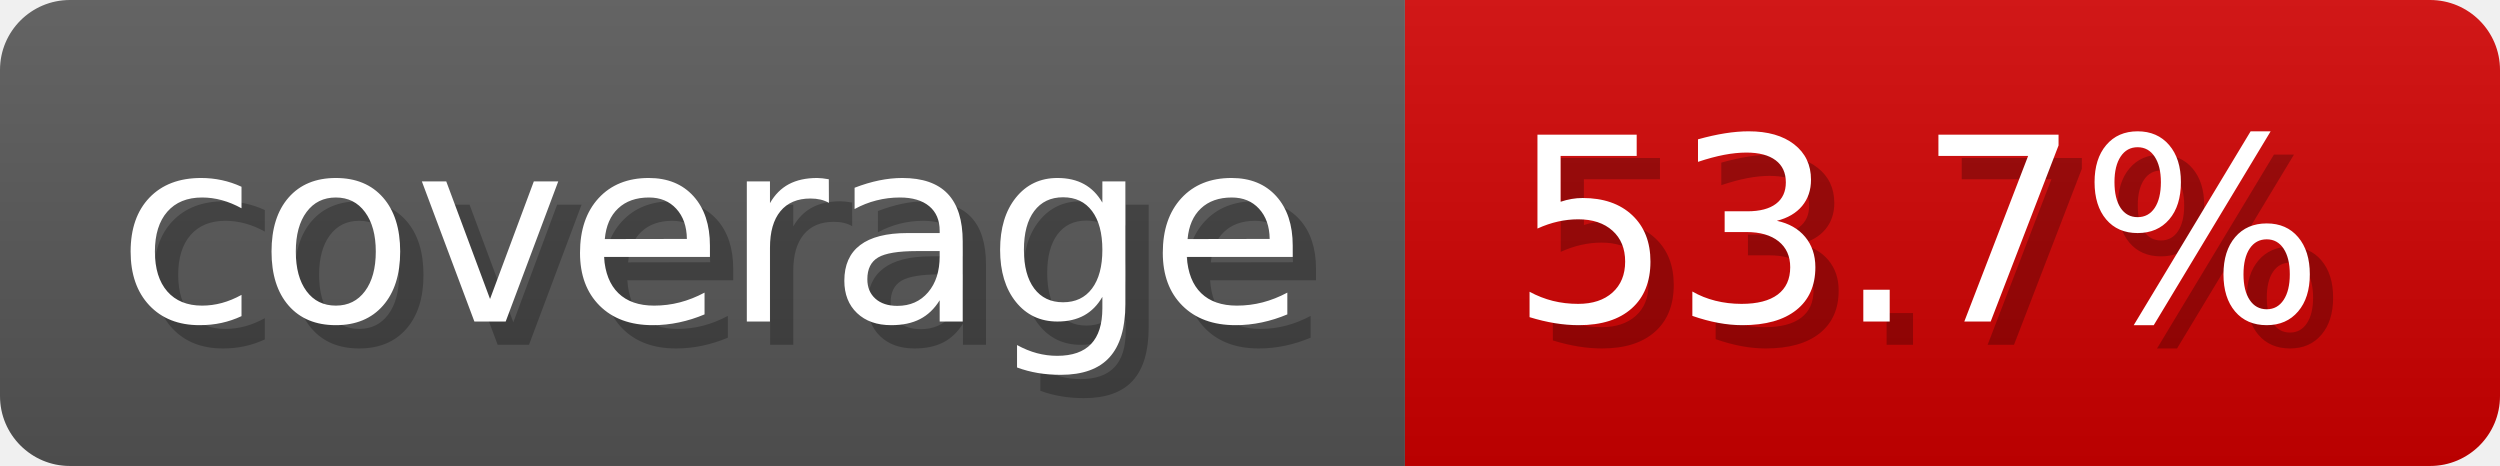
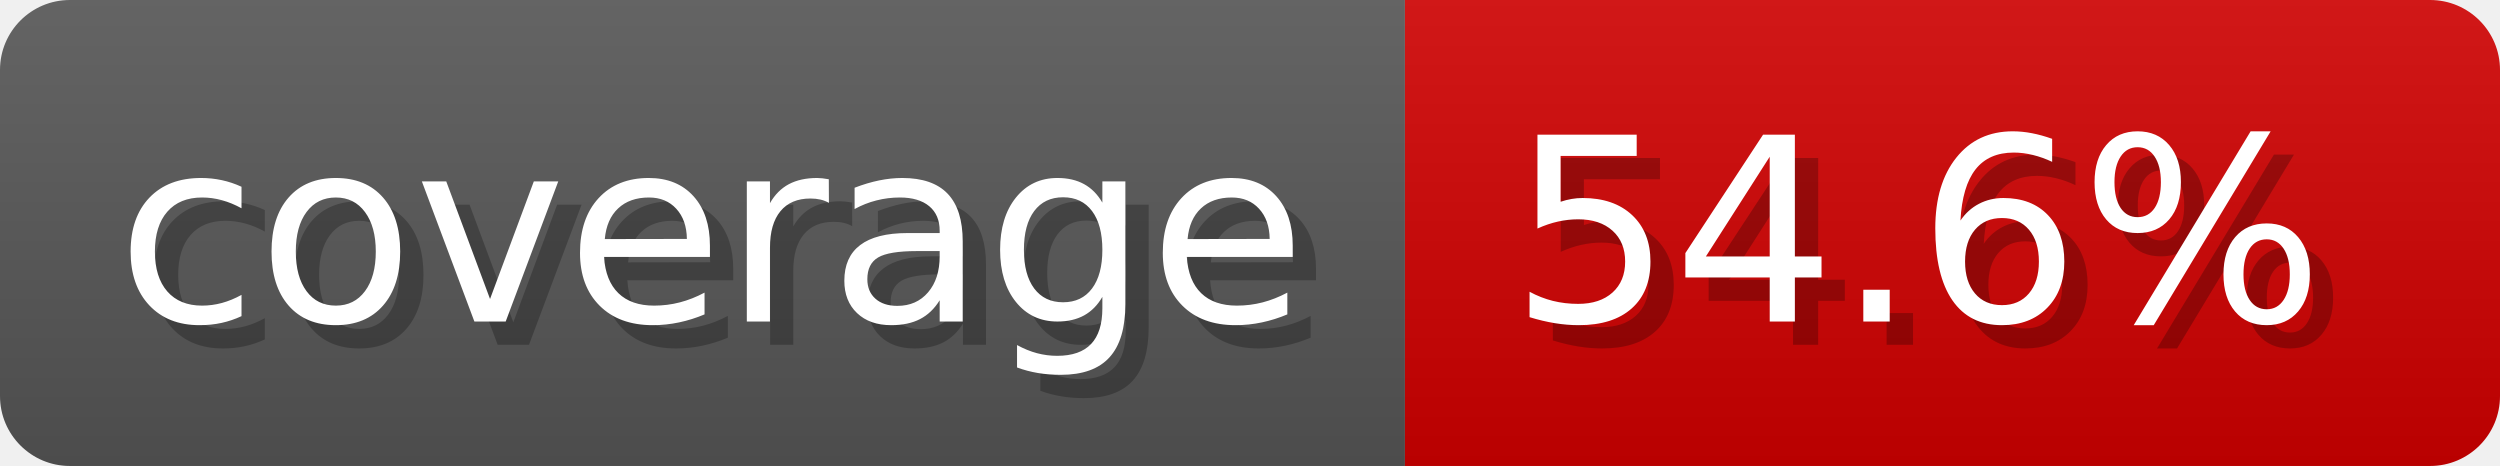
- <svg xmlns="http://www.w3.org/2000/svg" width="107.3" height="20" viewBox="0 0 1073 200" role="img" aria-label="coverage: 53.7%">
-   <linearGradient id="JIBSF" x2="0" y2="100%">
+ <svg xmlns="http://www.w3.org/2000/svg" width="107.3" height="20" viewBox="0 0 1073 200" role="img" aria-label="coverage: 54.6%">
+   <linearGradient id="mSZDs" x2="0" y2="100%">
    <stop offset="0" stop-opacity=".1" stop-color="#EEE" />
    <stop offset="1" stop-opacity=".1" />
  </linearGradient>
-   <mask id="SWuNl">
+   <mask id="AHRwY">
    <rect width="1073" height="200" rx="30" fill="#FFF" />
  </mask>
-   <g mask="url(#SWuNl)">
+   <g mask="url(#AHRwY)">
    <rect width="603" height="200" fill="#555" />
    <rect width="470" height="200" fill="#ce0000" x="603" />
-     <rect width="1073" height="200" fill="url(#JIBSF)" />
+     <rect width="1073" height="200" fill="url(#mSZDs)" />
  </g>
  <g aria-hidden="true" fill="#fff" text-anchor="start" font-family="Verdana,DejaVu Sans,sans-serif" font-size="110">
    <text x="60" y="148" textLength="503" fill="#000" opacity="0.25">coverage</text>
    <text x="50" y="138" textLength="503">coverage</text>
-     <text x="658" y="148" textLength="370" fill="#000" opacity="0.25">53.7%</text>
-     <text x="648" y="138" textLength="370">53.7%</text>
+     <text x="658" y="148" textLength="370" fill="#000" opacity="0.25">54.6%</text>
+     <text x="648" y="138" textLength="370">54.6%</text>
  </g>
</svg>
